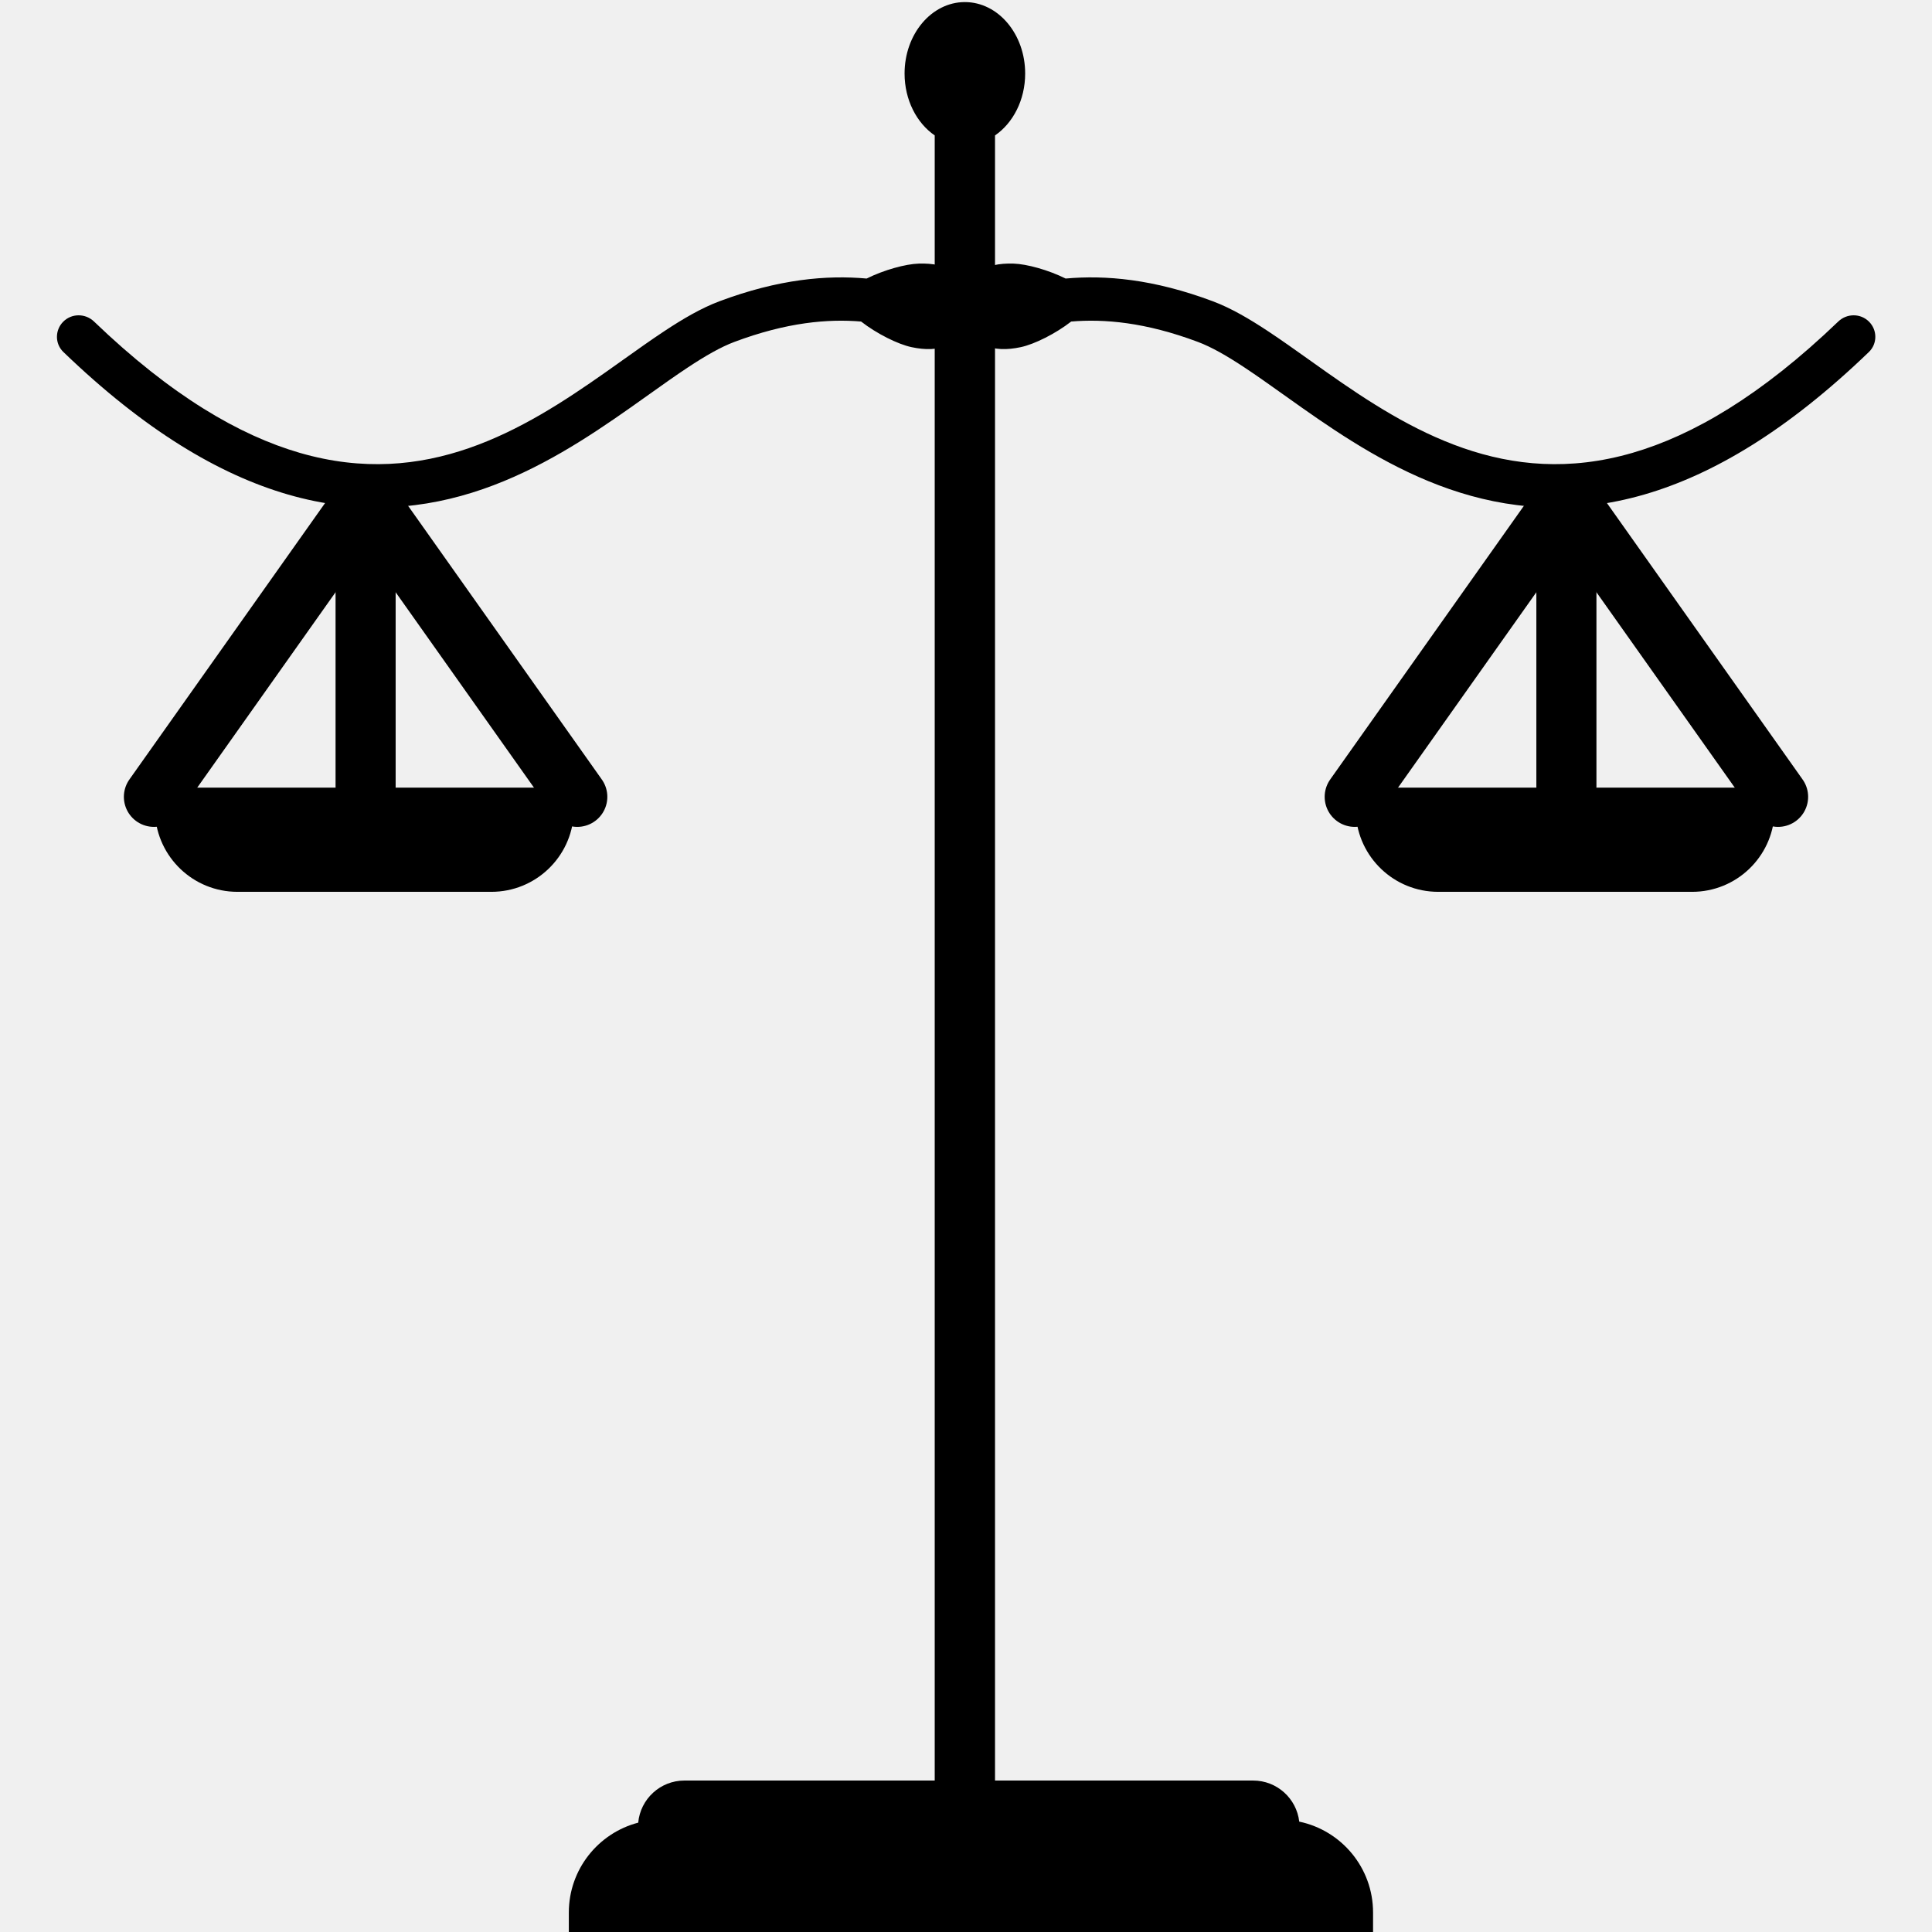
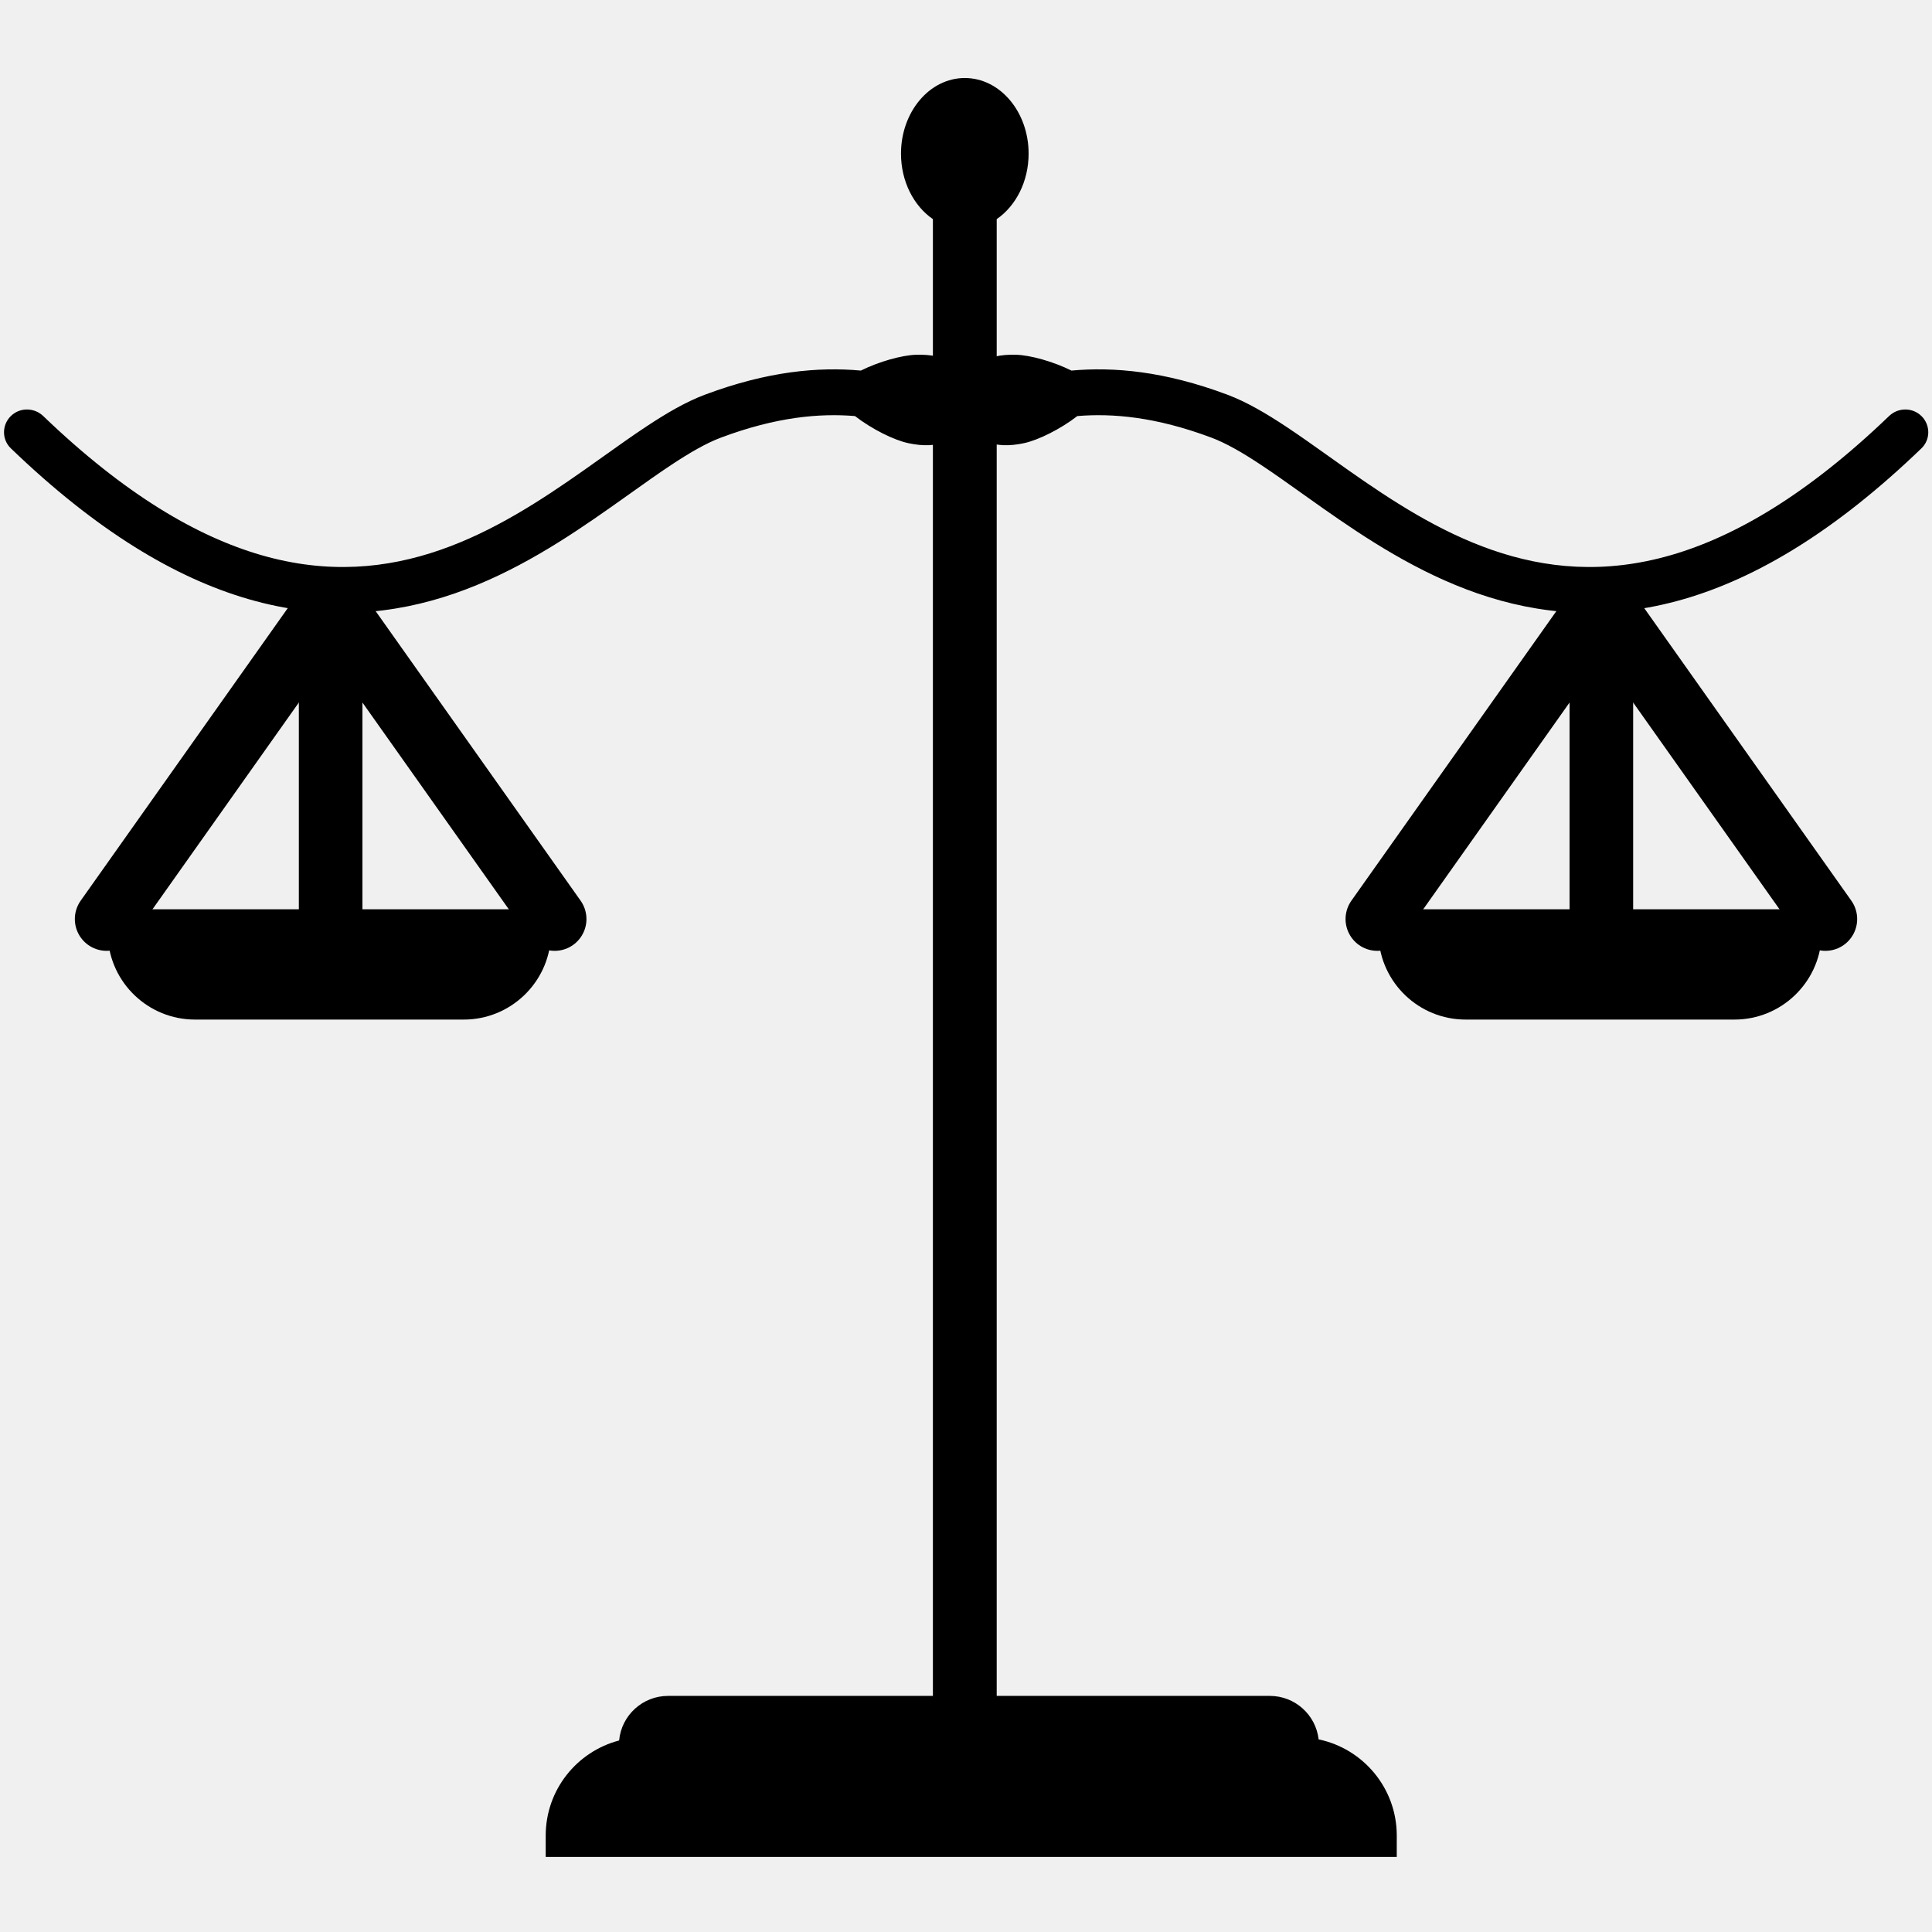
- <svg xmlns="http://www.w3.org/2000/svg" viewBox="31.5 37 418 418" width="48" height="48">
+ <svg xmlns="http://www.w3.org/2000/svg" viewBox="43 21.5 395 395" width="48" height="48">
  <style>
    .ink { fill: #000; stroke: #000; }
    @media (prefers-color-scheme: dark) { .ink { fill: #fff; stroke: #fff; } }
  </style>
  <g class="ink">
    <g fill="none" stroke-width="13" stroke-linecap="round">
      <line x1="110.6" y1="144.7" x2="64.8" y2="209.4" />
      <line x1="110.6" y1="144.7" x2="110.6" y2="207.2" />
      <line x1="110.6" y1="144.7" x2="156.4" y2="209.4" />
      <line x1="370.4" y1="144.7" x2="324.6" y2="209.4" />
      <line x1="370.4" y1="144.7" x2="370.4" y2="207.2" />
      <line x1="370.4" y1="144.7" x2="416.2" y2="209.4" />
    </g>
    <g stroke="none">
      <g transform="translate(43.32 93.52)">
        <path d="M186.975 0.511C192.987 0.33 198.08 2.457 197.446 10.498L197.448 10.5C197.446 10.523 197.443 10.546 197.441 10.569C197.44 10.587 197.439 10.606 197.437 10.624L197.435 10.623C196.661 18.654 191.277 19.839 185.39 18.587C182.447 17.96 177.889 15.694 174.483 13.046C167.34 12.452 158.457 13.184 147.067 17.454C144.129 18.556 140.815 20.453 136.976 22.994C134.298 24.766 131.528 26.738 128.548 28.86C127.242 29.79 125.896 30.748 124.5 31.73C115.499 38.065 104.908 45.062 92.653 49.303C80.286 53.583 66.246 55.054 50.411 50.45C35.582 46.139 19.495 36.594 1.894 19.64C0.042 17.856 0.044 14.904 1.858 13.081C3.685 11.244 6.653 11.249 8.521 13.044C25.284 29.15 40.043 37.679 53.001 41.447C66.735 45.439 78.797 44.186 89.618 40.441C100.553 36.656 110.239 30.326 119.154 24.052C120.447 23.142 121.735 22.224 123.012 21.315C126.056 19.148 129.035 17.028 131.851 15.165C135.859 12.512 139.872 10.148 143.81 8.672C156.699 3.84 167.086 2.969 175.683 3.744C179.43 1.886 184.074 0.599 186.975 0.511Z" />
      </g>
      <g transform="translate(239.74 93.52)">
        <path d="M11.025 0.511C5.013 0.33 -0.08 2.457 0.554 10.498L0.552 10.5C0.554 10.523 0.557 10.546 0.559 10.569C0.56 10.587 0.561 10.606 0.563 10.624L0.565 10.623C1.339 18.654 6.723 19.839 12.61 18.587C15.553 17.96 20.111 15.694 23.517 13.046C30.66 12.452 39.543 13.184 50.933 17.454C53.871 18.556 57.184 20.453 61.024 22.994C63.702 24.766 66.472 26.738 69.453 28.86C70.758 29.79 72.104 30.748 73.5 31.73C82.501 38.065 93.092 45.062 105.347 49.303C117.714 53.583 131.754 55.054 147.589 50.45C162.418 46.139 178.505 36.594 196.106 19.64C197.958 17.856 197.956 14.904 196.142 13.081C194.315 11.244 191.347 11.249 189.479 13.044C172.716 29.15 157.957 37.679 144.999 41.447C131.265 45.439 119.203 44.186 108.382 40.441C97.447 36.656 87.761 30.326 78.846 24.052C77.553 23.142 76.265 22.224 74.988 21.315C71.944 19.148 68.965 17.028 66.149 15.165C62.141 12.512 58.127 10.148 54.19 8.672C41.301 3.84 30.913 2.969 22.316 3.744C18.57 1.886 13.926 0.599 11.025 0.511Z" />
      </g>
      <g transform="translate(227.21 37.45)">
-         <path d="M13.046 0C20.25 0 26.091 6.922 26.091 15.459C26.091 21.181 23.467 26.176 19.568 28.849V386H6.522V28.848C2.623 26.175 0 21.181 0 15.459C0 6.922 5.841 0 13.046 0Z" />
+         <path d="M13.046 0C20.25 0 26.091 6.922 26.091 15.459C26.091 21.181 23.467 26.176 19.568 28.849V332H6.522V28.848C2.623 26.175 0 21.181 0 15.459C0 6.922 5.841 0 13.046 0Z" />
      </g>
-       <g transform="translate(154.57 422.23)">
+       <g transform="translate(154.57 368.23)">
        <path d="M148.05 0C153.207 0 157.454 3.886 158.028 8.889C167.148 10.79 174 18.873 174 28.558V32.919H0V28.558C0 19.216 6.375 11.364 15.012 9.113C15.482 4.003 19.78 0 25.014 0H148.05Z" />
      </g>
      <g transform="translate(58.34 144.31)">
        <path d="M99.174 63.095C100.731 63.095 101.993 64.357 101.993 65.913C101.993 67.47 100.731 68.732 99.174 68.732H97.297C96.808 78.153 89.014 85.643 79.471 85.643H24.529C14.986 85.642 7.193 78.153 6.704 68.732H4.826C3.269 68.732 2.007 67.47 2.007 65.913C2.007 64.357 3.269 63.095 4.826 63.095H99.174Z" />
      </g>
      <g transform="translate(318.13 144.31)">
        <path d="M99.174 63.095C100.731 63.095 101.993 64.357 101.993 65.913C101.993 67.47 100.731 68.732 99.174 68.732H97.297C96.808 78.153 89.014 85.643 79.471 85.643H24.529C14.986 85.642 7.193 78.153 6.704 68.732H4.826C3.269 68.732 2.007 67.47 2.007 65.913C2.007 64.357 3.269 63.095 4.826 63.095H99.174Z" />
      </g>
    </g>
  </g>
</svg>
